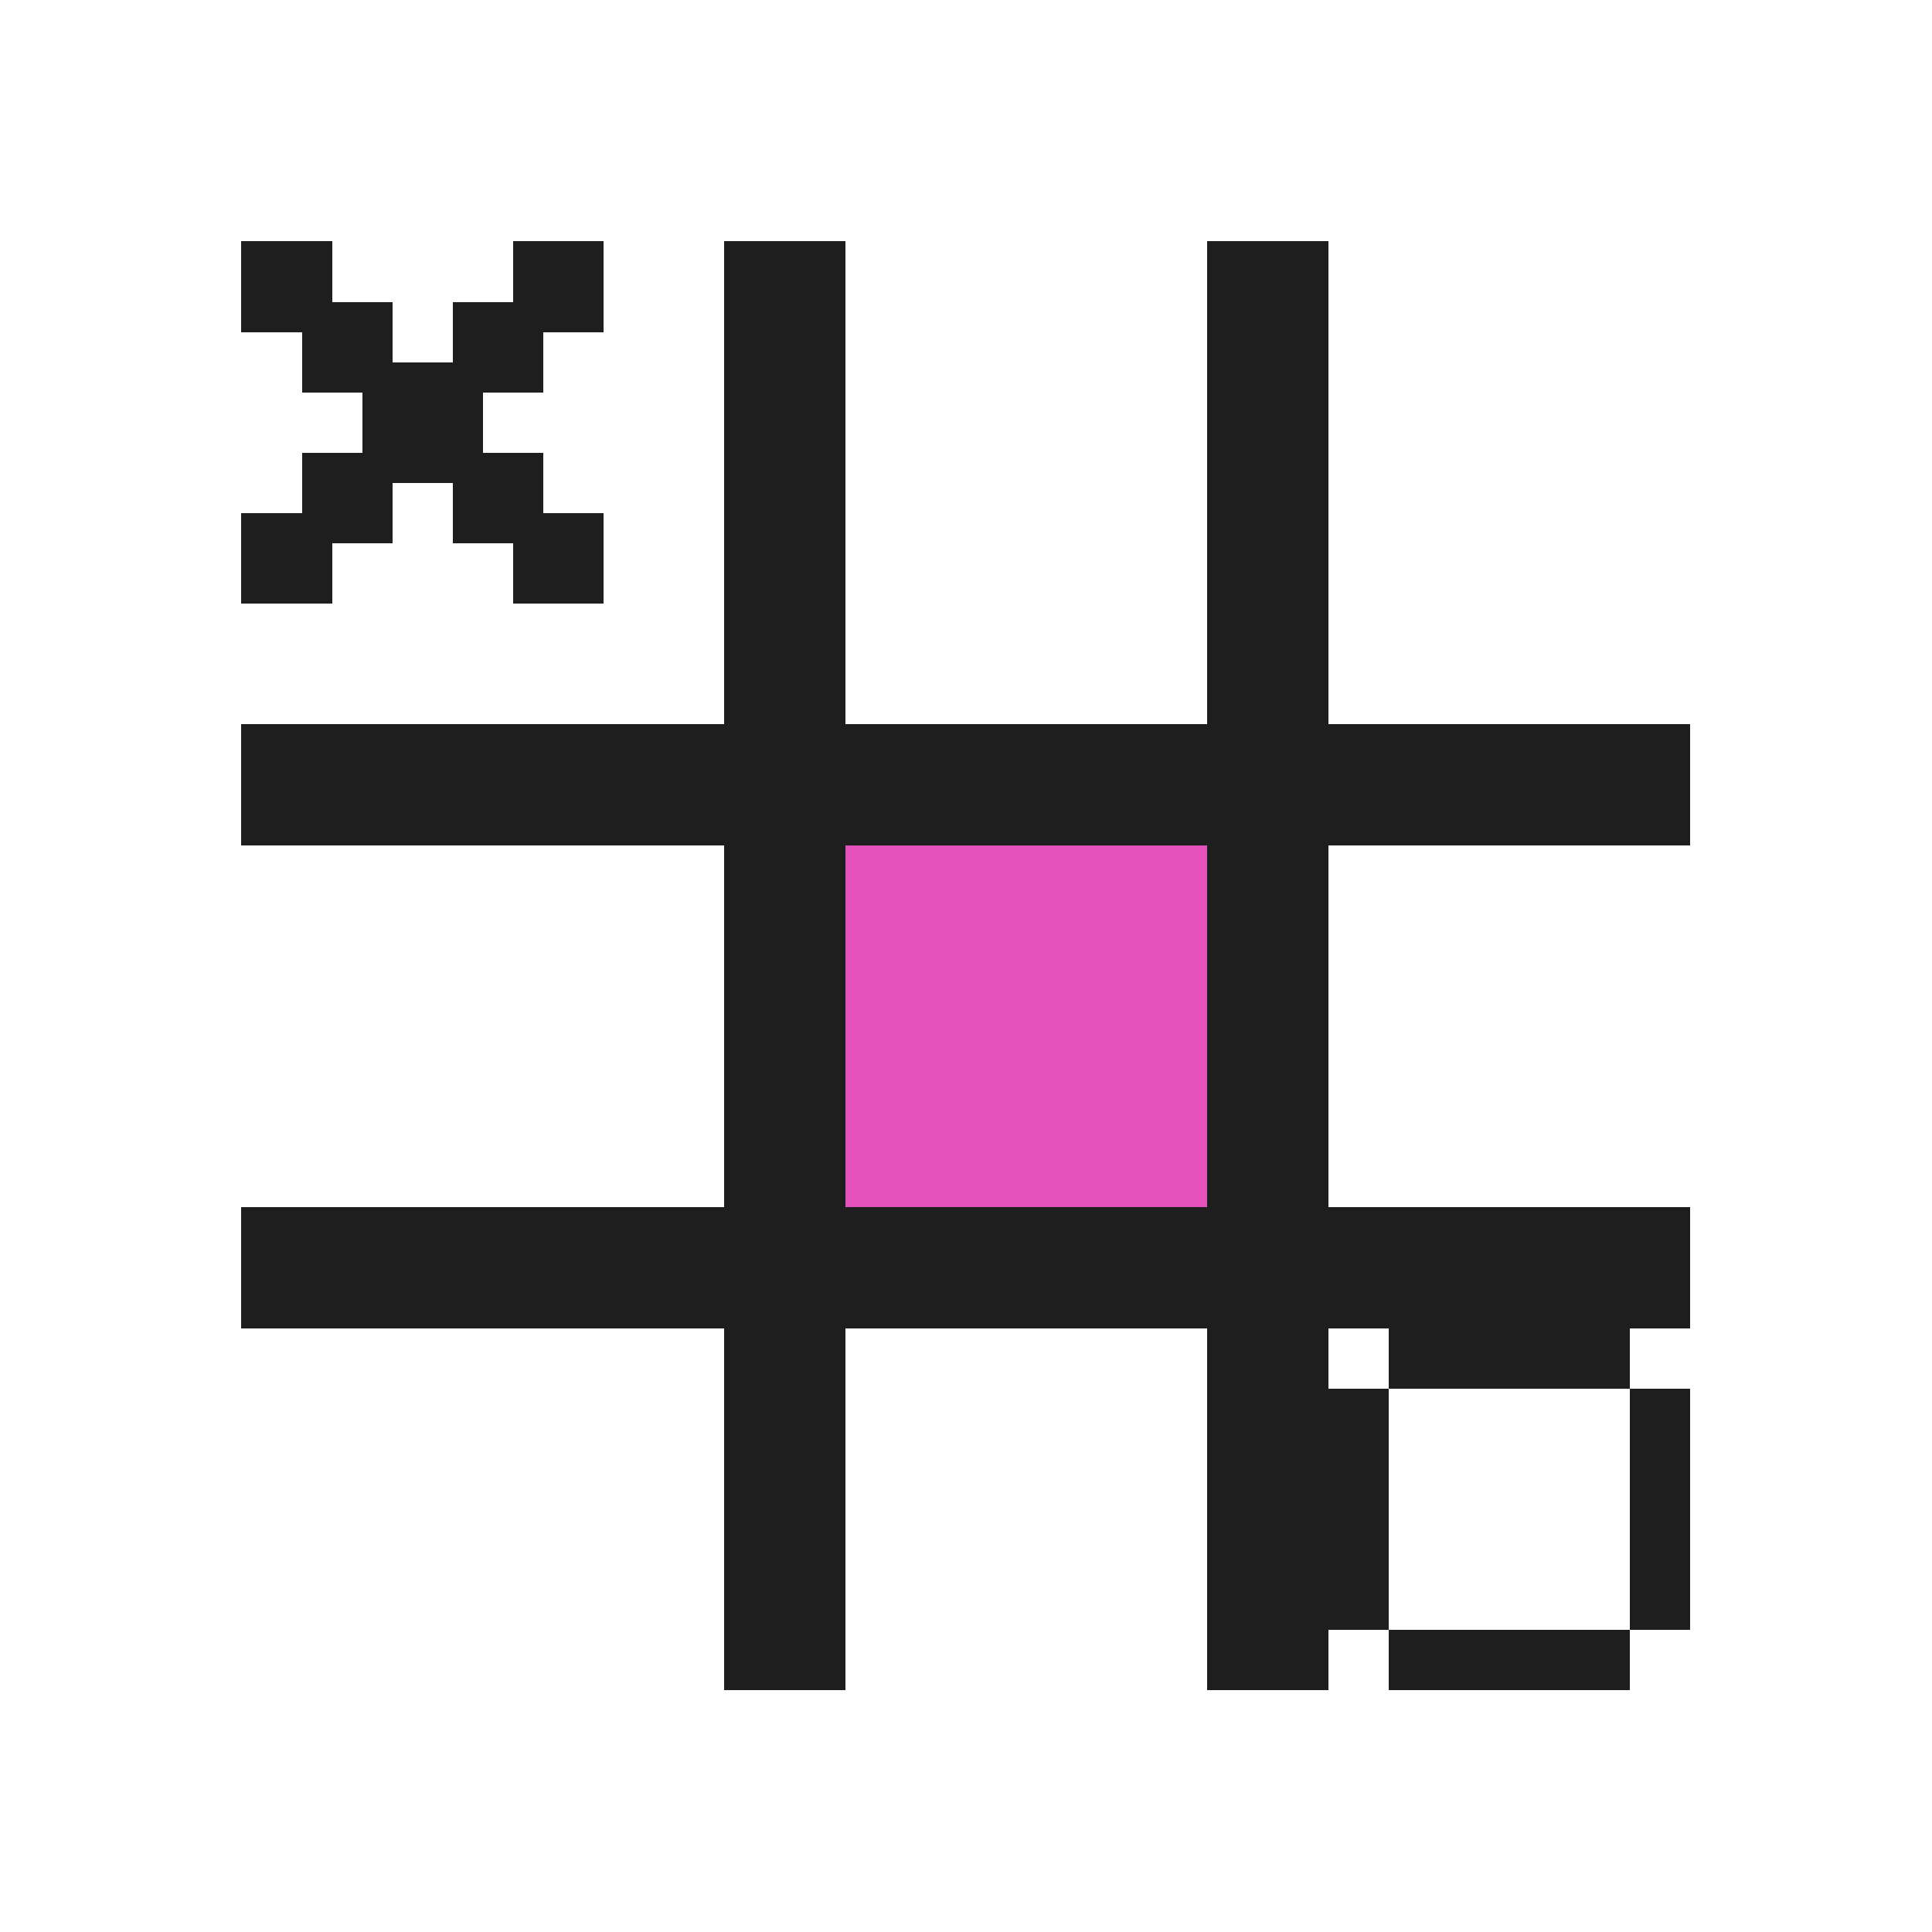
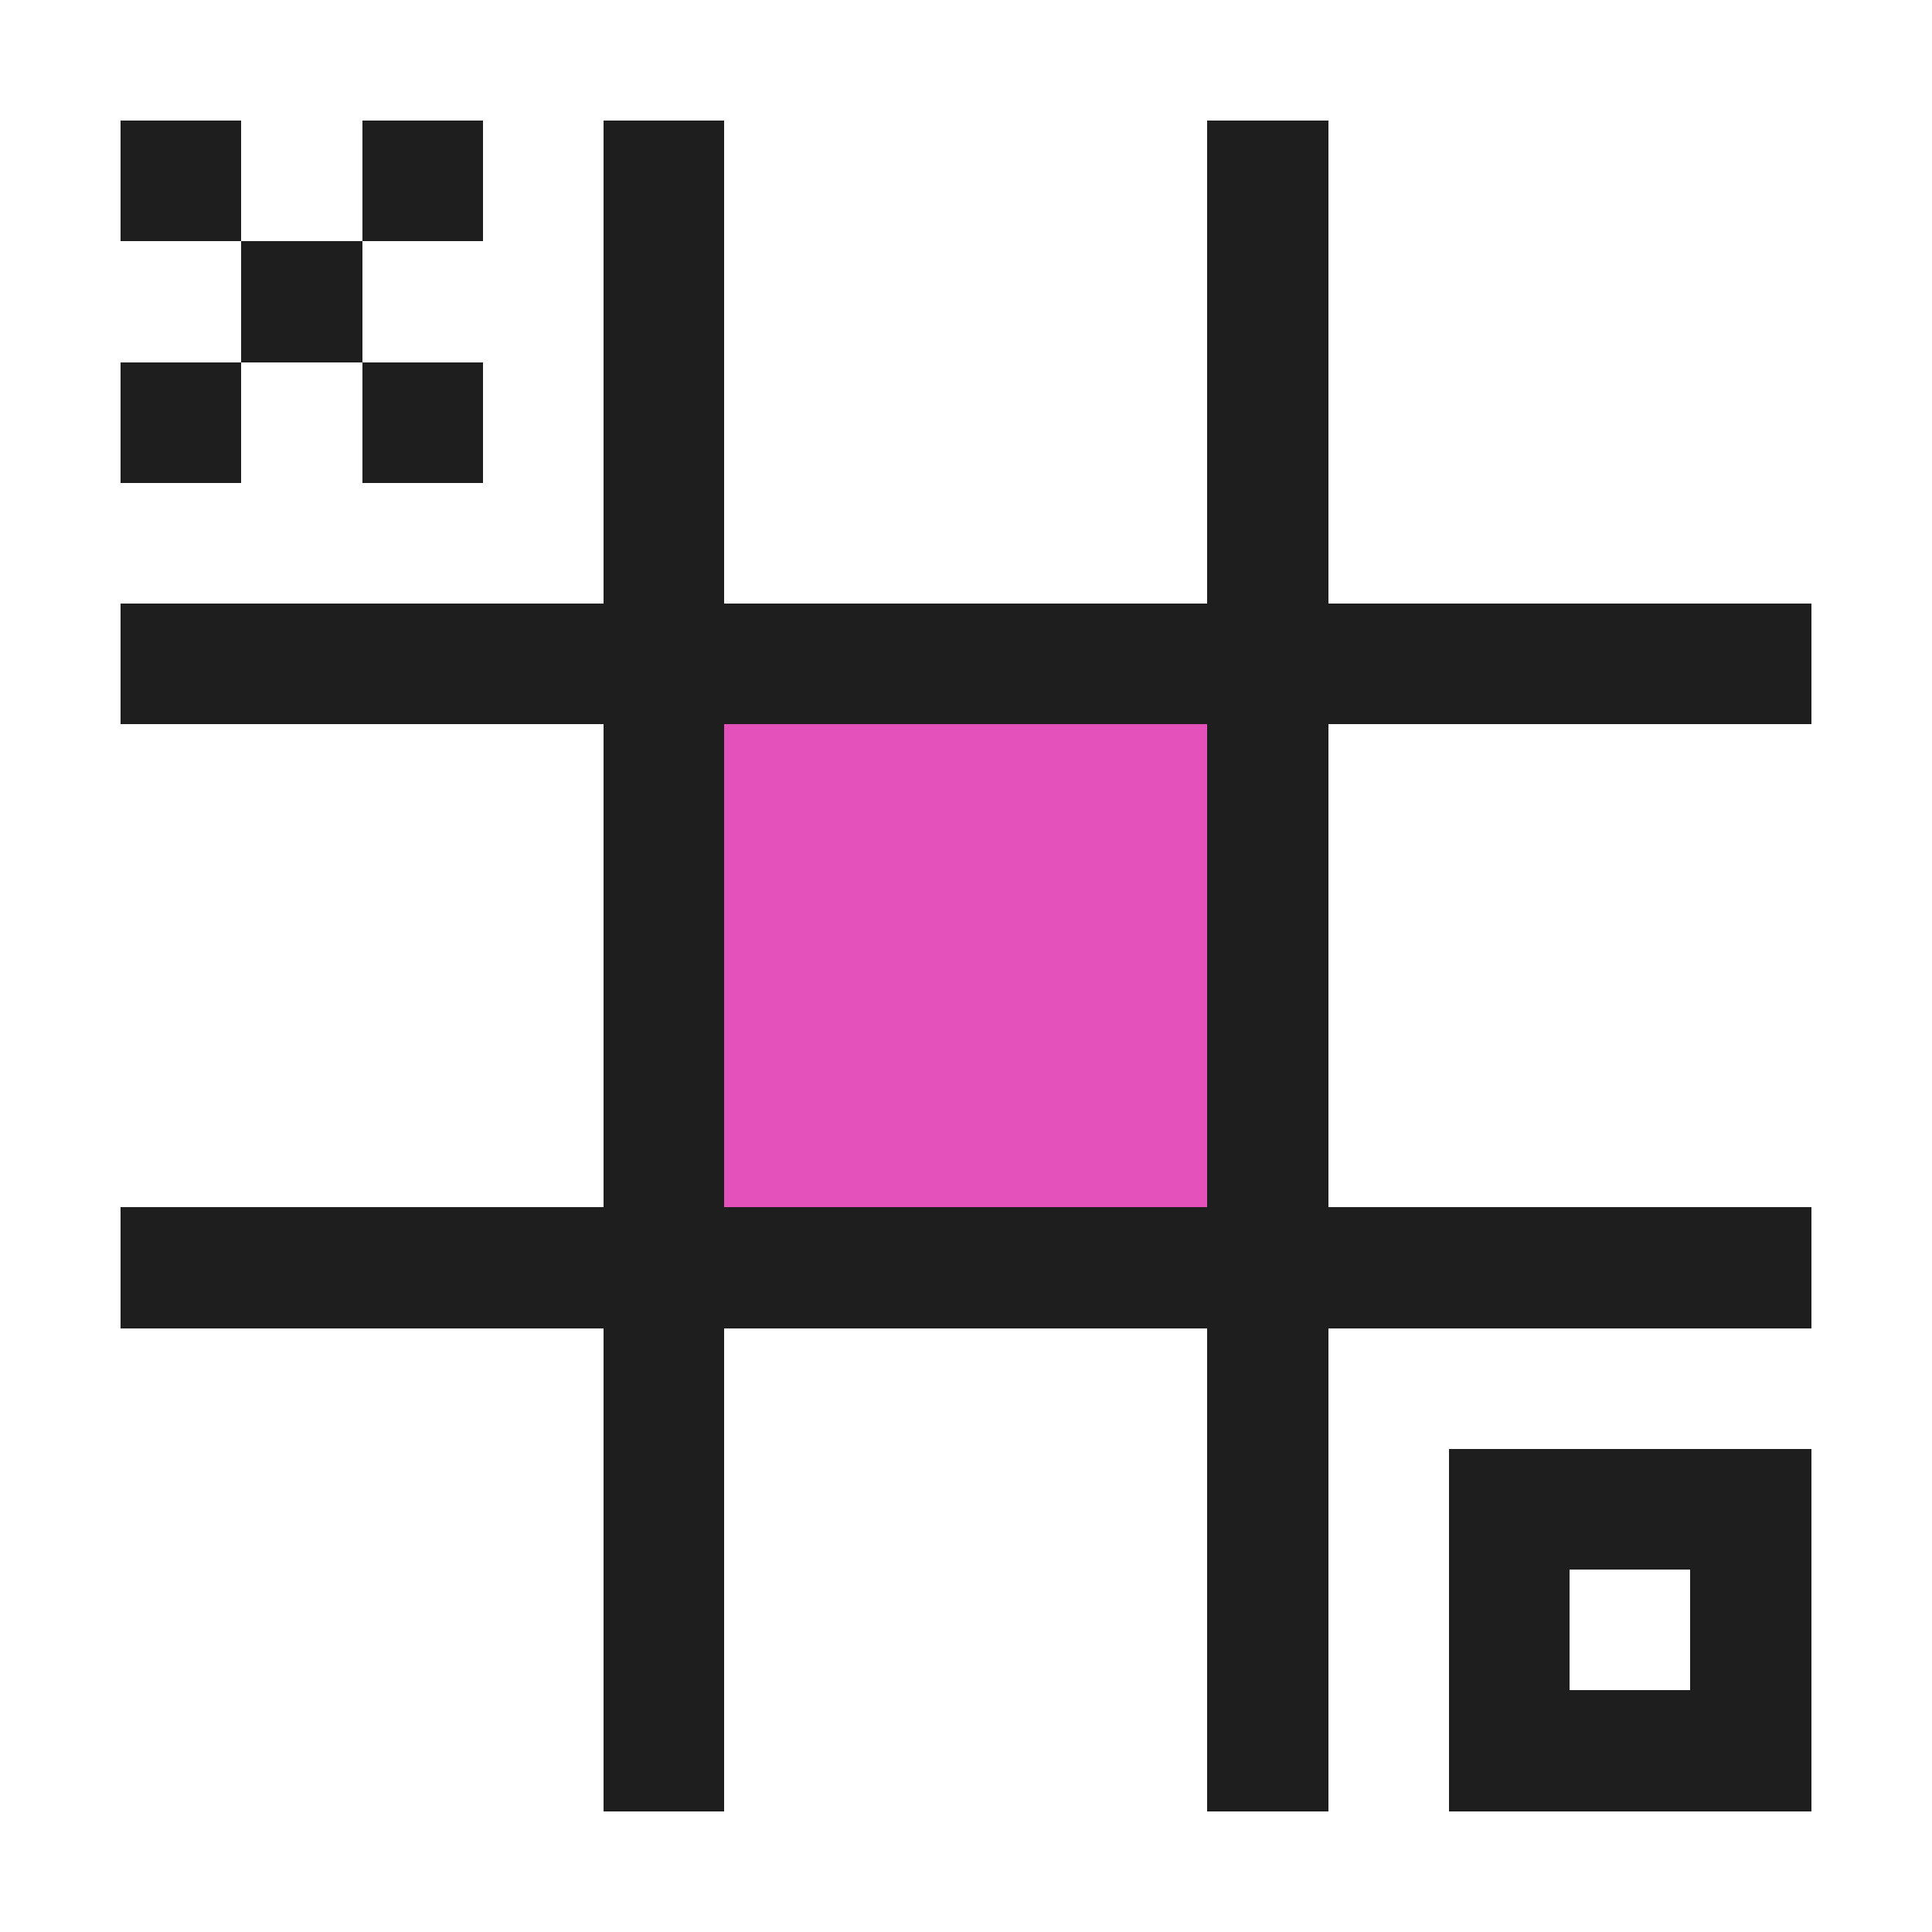
<svg xmlns="http://www.w3.org/2000/svg" viewBox="0 0 64 64" width="64" height="64" role="img" aria-label="Tic-Tac-Typed" shape-rendering="crispEdges">
  <path fill="#E551BA" d="M24 24h16v16H24z" />
  <g fill="#1E1E1E">
-     <path d="M24 8h4v48h-4zM40 8h4v48h-4zM8 24h48v4H8zM8 40h48v4H8z" />
-     <path d="M8 8h3v2h2v2h2v-2h2V8h3v3h-2v2h-2v2h2v2h2v3h-3v-2h-2v-2h-2v2h-2v2H8v-3h2v-2h2v-2h-2v-2H8z" />
-     <path fill-rule="evenodd" d="M46 44h8v2h2v8h-2v2h-8v-2h-2v-8h2zM46 46v8h8v-8z" />
+     <path d="M20 4h4v56h-4zM40 4h4v56h-4zM4 20h56v4H4zM4 40h56v4H4z" />
+     <path d="M4 4h4v4H4zM12 4h4v4h-4zM8 8h4v4H8zM4 12h4v4H4zM12 12h4v4h-4z" />
+     <path fill-rule="evenodd" d="M48 48h12v12H48zM52 52v4h4v-4z" />
  </g>
</svg>
